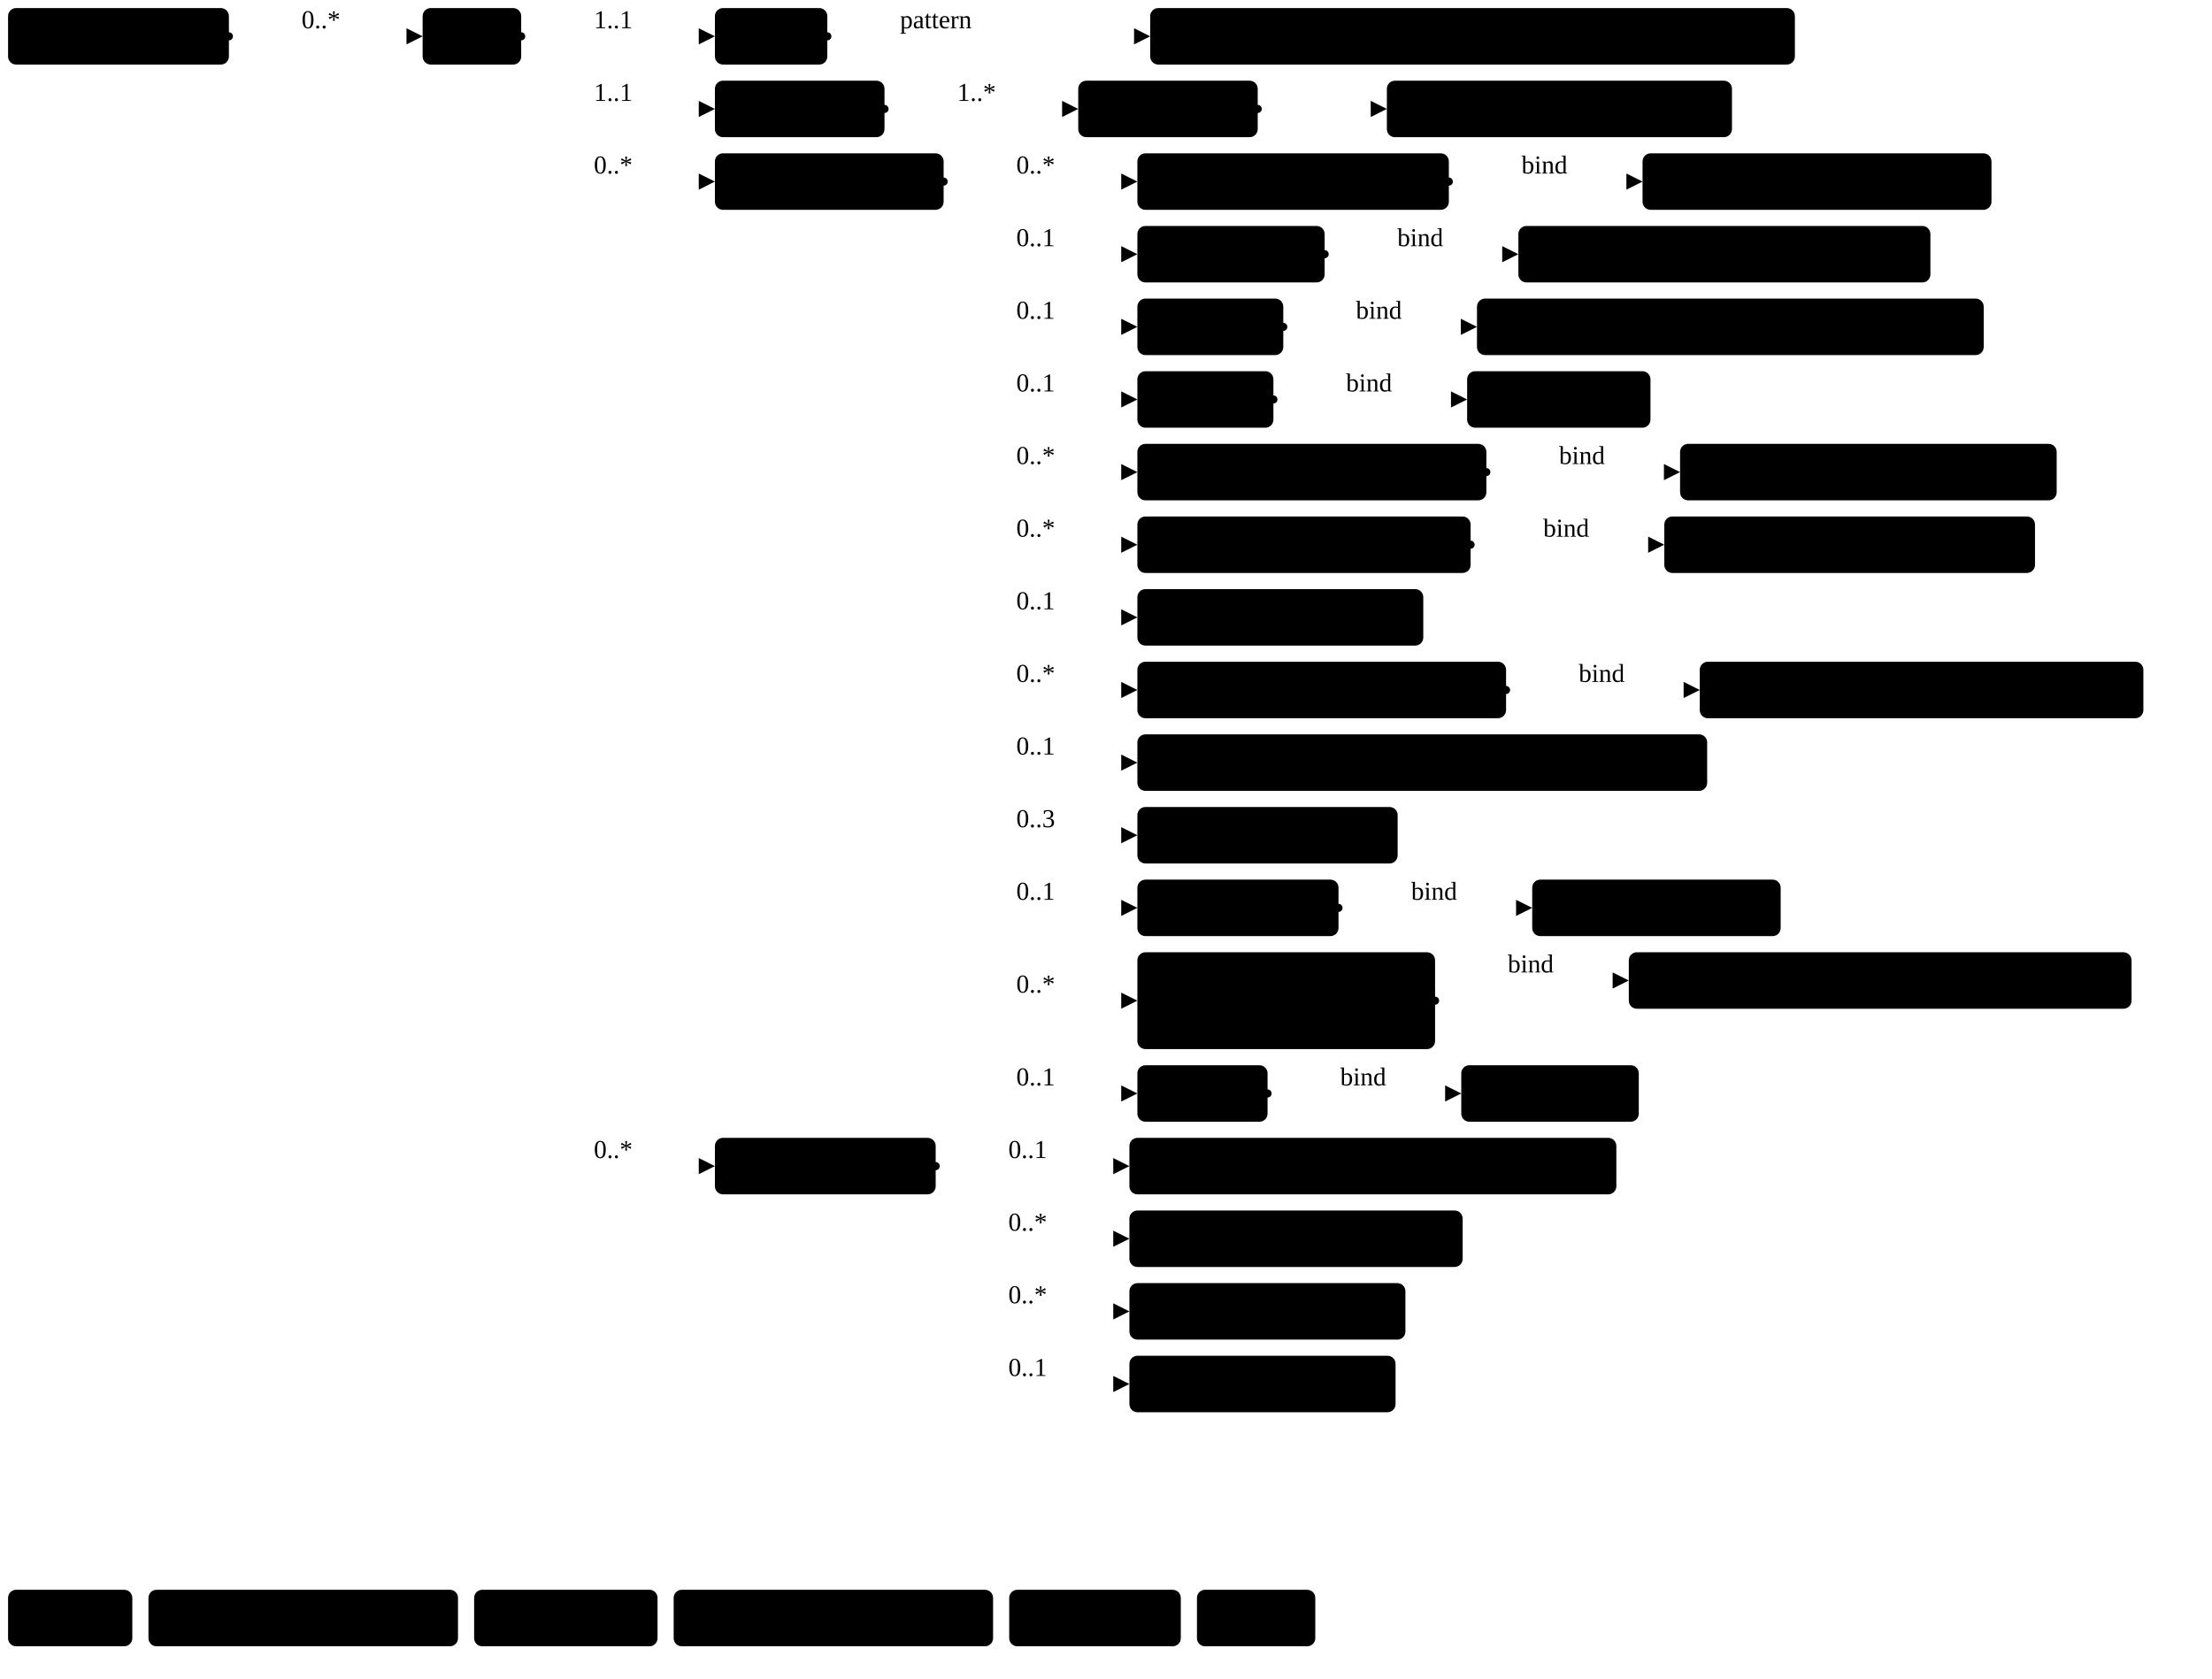
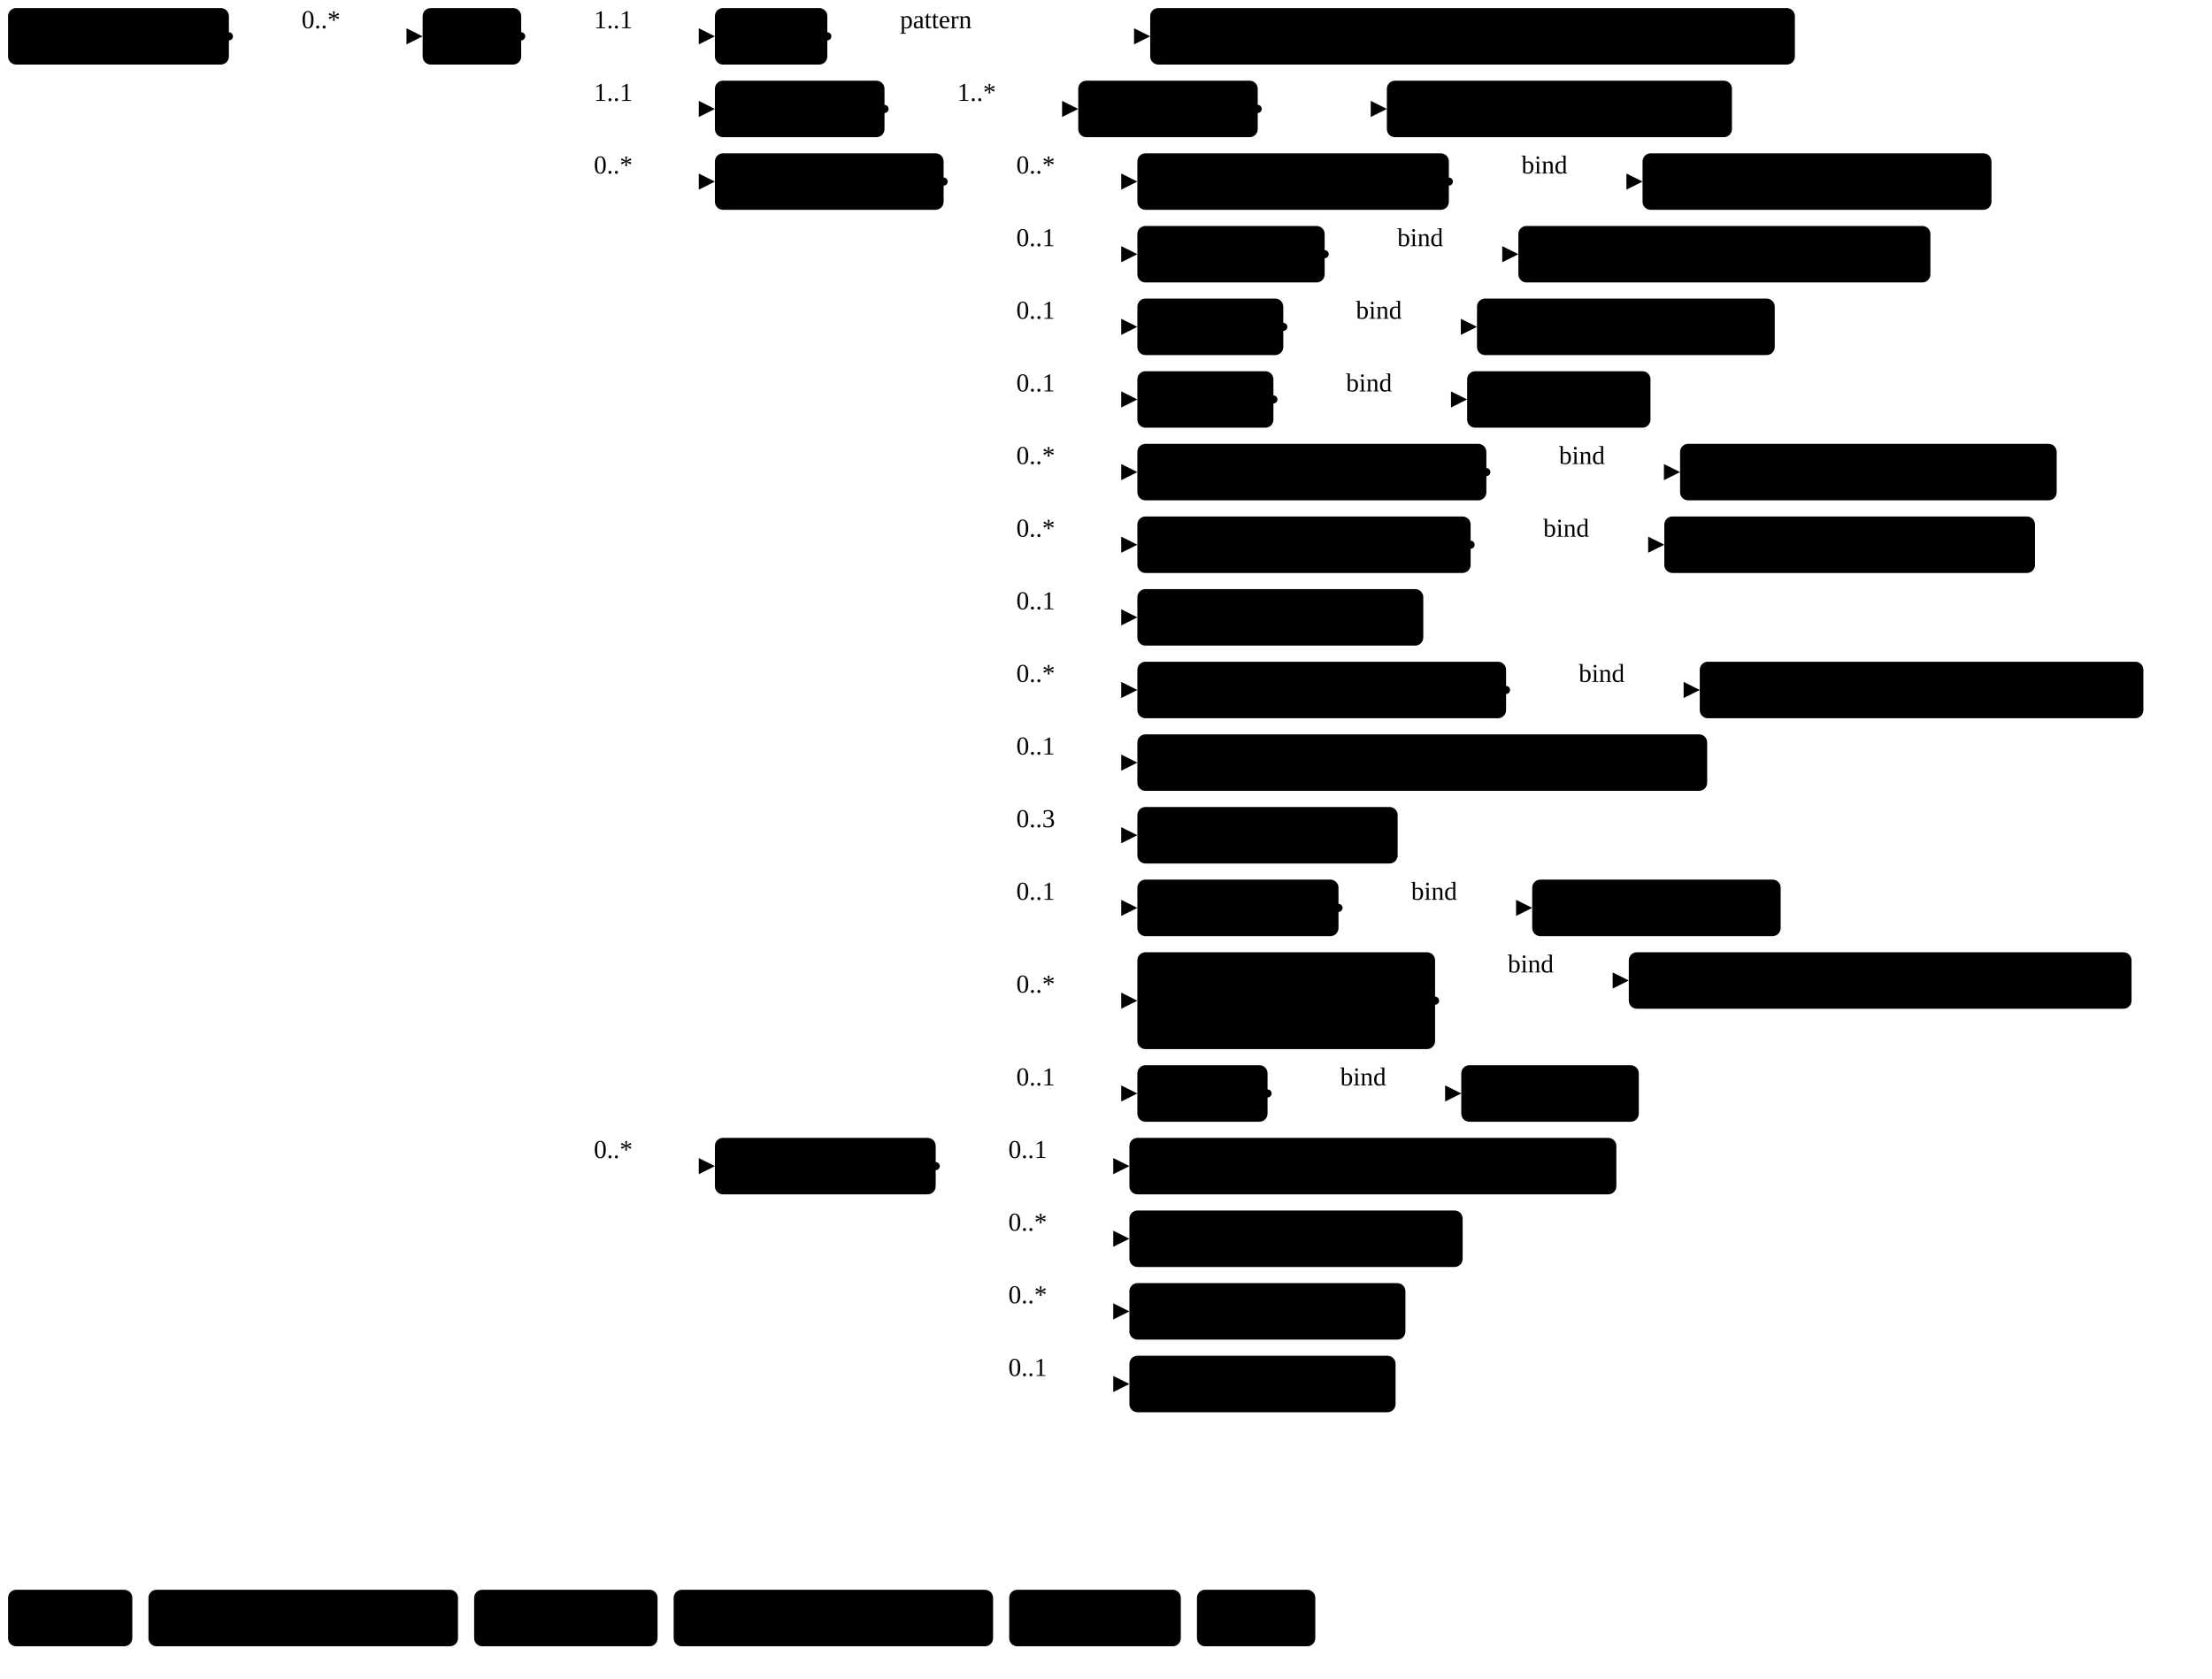
<svg xmlns="http://www.w3.org/2000/svg" version="1.1" width="1027.67" height="780">
  <defs>
    <marker id="arrowStart" markerWidth="3.75" markerHeight="3.75" markerUnits="px" refX="1.88" refY="1.88">
      <circle class="connector" cx="1.88" cy="1.88" r="1.88" />
    </marker>
    <marker id="arrowEnd" markerWidth="7.5" markerHeight="7.5" markerUnits="px" refX="7.5" refY="3.75">
      <polygon class="connector" points="0 0 7.5 3.75 0 7.5" />
    </marker>
  </defs>
  <g>
    <g transform="translate(3.75 3.75)">
      <a href="StructureDefinition-MGFinding.html" target="_top">
        <rect class="profile" x="0" y="0" width="102.6" height="26.25" rx="3.75" ry="3.75" />
      </a>
      <a href="StructureDefinition-MGFinding.html" target="_top">
        <text x="5.62" y="18.75" text-anchor="left" class="profile">Mg Findings</text>
      </a>
    </g>
    <line class="connector" marker-end="url(#arrowEnd)" x1="136.35" y1="16.88" x2="196.35" y2="16.88" />
    <text x="140.1" y="13.12" text-anchor="right" class="lhsText">0..*</text>
    <line class="connector" marker-start="url(#arrowStart)" x1="106.35" y1="16.88" x2="136.35" y2="16.88" />
    <line class="connector" x1="136.35" y1="16.88" x2="136.35" y2="16.88" />
  </g>
  <g>
    <g transform="translate(196.35 3.75)">
      <a href="StructureDefinition-AbnormalityCyst.html" target="_top">
        <rect class="focus" x="0" y="0" width="45.79" height="26.25" rx="3.75" ry="3.75" />
      </a>
      <a href="StructureDefinition-AbnormalityCyst.html" target="_top">
        <text x="5.62" y="18.75" text-anchor="left" class="focus">Cyst</text>
      </a>
    </g>
    <line class="connector" marker-end="url(#arrowEnd)" x1="272.14" y1="16.88" x2="332.14" y2="16.88" />
    <text x="275.89" y="13.12" text-anchor="right" class="lhsText">1..1</text>
    <line class="connector" marker-end="url(#arrowEnd)" x1="272.14" y1="50.62" x2="332.14" y2="50.62" />
    <text x="275.89" y="46.88" text-anchor="right" class="lhsText">1..1</text>
    <line class="connector" marker-end="url(#arrowEnd)" x1="272.14" y1="84.38" x2="332.14" y2="84.38" />
    <text x="275.89" y="80.62" text-anchor="right" class="lhsText">0..*</text>
    <line class="connector" marker-end="url(#arrowEnd)" x1="272.14" y1="541.88" x2="332.14" y2="541.88" />
    <text x="275.89" y="538.12" text-anchor="right" class="lhsText">0..*</text>
    <line class="connector" marker-start="url(#arrowStart)" x1="242.14" y1="16.88" x2="272.14" y2="16.88" />
    <line class="connector" x1="272.14" y1="16.88" x2="272.14" y2="541.88" />
  </g>
  <g>
    <g transform="translate(332.14 3.75)">
      <a href="StructureDefinition-AbnormalityCyst-definitions.html#Observation.code" target="_top">
        <rect class="element" x="0" y="0" width="52.22" height="26.25" rx="3.75" ry="3.75" />
      </a>
      <a href="StructureDefinition-AbnormalityCyst-definitions.html#Observation.code" target="_top">
        <text x="5.62" y="18.75" text-anchor="left" class="element">Code</text>
      </a>
    </g>
    <line class="connector" marker-end="url(#arrowEnd)" x1="414.37" y1="16.88" x2="534.37" y2="16.88" />
    <text x="418.12" y="13.12" text-anchor="right" class="lhsText">pattern </text>
    <line class="connector" marker-start="url(#arrowStart)" x1="384.37" y1="16.88" x2="414.37" y2="16.88" />
    <line class="connector" x1="414.37" y1="16.88" x2="414.37" y2="16.88" />
  </g>
  <g>
    <g transform="translate(534.37 3.75)">
      <a href="CodeSystem-ObservationCodesCS.html" target="_top">
        <rect class="value" x="0" y="0" width="299.51" height="26.25" rx="3.75" ry="3.75" />
      </a>
      <a href="CodeSystem-ObservationCodesCS.html" target="_top">
        <text x="5.62" y="18.75" text-anchor="left" class="value">ObservationCodesCS#abnormalityCyst</text>
      </a>
    </g>
  </g>
  <g>
    <g transform="translate(332.14 37.5)">
      <a href="StructureDefinition-AbnormalityCyst-definitions.html#Observation.bodySite" target="_top">
        <rect class="element" x="0" y="0" width="78.79" height="26.25" rx="3.75" ry="3.75" />
      </a>
      <a href="StructureDefinition-AbnormalityCyst-definitions.html#Observation.bodySite" target="_top">
        <text x="5.62" y="18.75" text-anchor="left" class="element">BodySite</text>
      </a>
    </g>
    <line class="connector" marker-end="url(#arrowEnd)" x1="440.94" y1="50.62" x2="500.94" y2="50.62" />
    <text x="444.69" y="46.88" text-anchor="right" class="lhsText">1..*</text>
    <line class="connector" marker-start="url(#arrowStart)" x1="410.94" y1="50.62" x2="440.94" y2="50.62" />
    <line class="connector" x1="440.94" y1="50.62" x2="440.94" y2="50.62" />
  </g>
  <g>
    <g transform="translate(500.94 37.5)">
      <a href="StructureDefinition-AbnormalityCyst-definitions.html#Observation.bodySite.extension" target="_top">
        <rect class="element" x="0" y="0" width="83.38" height="26.25" rx="3.75" ry="3.75" />
      </a>
      <a href="StructureDefinition-AbnormalityCyst-definitions.html#Observation.bodySite.extension" target="_top">
        <text x="5.62" y="18.75" text-anchor="left" class="element">extension</text>
      </a>
    </g>
    <line class="connector" marker-end="url(#arrowEnd)" x1="614.32" y1="50.62" x2="644.32" y2="50.62" />
    <line class="connector" marker-start="url(#arrowStart)" x1="584.32" y1="50.62" x2="614.32" y2="50.62" />
    <line class="connector" x1="614.32" y1="50.62" x2="614.32" y2="50.62" />
  </g>
  <g>
    <g transform="translate(644.32 37.5)">
      <a href="StructureDefinition-BreastBodyLocationExtension.html" target="_top">
        <rect class="extension" x="0" y="0" width="160.33" height="26.25" rx="3.75" ry="3.75" />
      </a>
      <a href="StructureDefinition-BreastBodyLocationExtension.html" target="_top">
        <text x="5.62" y="18.75" text-anchor="left" class="extension">BreastBodyLocation</text>
      </a>
    </g>
  </g>
  <g>
    <g transform="translate(332.14 71.25)">
      <a href="StructureDefinition-AbnormalityCyst-definitions.html#Observation.component" target="_top">
        <rect class="element" x="0" y="0" width="106.26" height="26.25" rx="3.75" ry="3.75" />
      </a>
      <a href="StructureDefinition-AbnormalityCyst-definitions.html#Observation.component" target="_top">
        <text x="5.62" y="18.75" text-anchor="left" class="element">Components</text>
      </a>
    </g>
    <line class="connector" marker-end="url(#arrowEnd)" x1="468.41" y1="84.38" x2="528.41" y2="84.38" />
    <text x="472.16" y="80.62" text-anchor="right" class="lhsText">0..*</text>
    <line class="connector" marker-end="url(#arrowEnd)" x1="468.41" y1="118.12" x2="528.41" y2="118.12" />
    <text x="472.16" y="114.38" text-anchor="right" class="lhsText">0..1</text>
    <line class="connector" marker-end="url(#arrowEnd)" x1="468.41" y1="151.88" x2="528.41" y2="151.88" />
    <text x="472.16" y="148.12" text-anchor="right" class="lhsText">0..1</text>
    <line class="connector" marker-end="url(#arrowEnd)" x1="468.41" y1="185.62" x2="528.41" y2="185.62" />
    <text x="472.16" y="181.88" text-anchor="right" class="lhsText">0..1</text>
    <line class="connector" marker-end="url(#arrowEnd)" x1="468.41" y1="219.38" x2="528.41" y2="219.38" />
    <text x="472.16" y="215.62" text-anchor="right" class="lhsText">0..*</text>
    <line class="connector" marker-end="url(#arrowEnd)" x1="468.41" y1="253.12" x2="528.41" y2="253.12" />
    <text x="472.16" y="249.38" text-anchor="right" class="lhsText">0..*</text>
    <line class="connector" marker-end="url(#arrowEnd)" x1="468.41" y1="286.88" x2="528.41" y2="286.88" />
    <text x="472.16" y="283.12" text-anchor="right" class="lhsText">0..1</text>
    <line class="connector" marker-end="url(#arrowEnd)" x1="468.41" y1="320.62" x2="528.41" y2="320.62" />
    <text x="472.16" y="316.88" text-anchor="right" class="lhsText">0..*</text>
    <line class="connector" marker-end="url(#arrowEnd)" x1="468.41" y1="354.38" x2="528.41" y2="354.38" />
    <text x="472.16" y="350.62" text-anchor="right" class="lhsText">0..1</text>
    <line class="connector" marker-end="url(#arrowEnd)" x1="468.41" y1="388.12" x2="528.41" y2="388.12" />
    <text x="472.16" y="384.38" text-anchor="right" class="lhsText">0..3</text>
    <line class="connector" marker-end="url(#arrowEnd)" x1="468.41" y1="421.88" x2="528.41" y2="421.88" />
    <text x="472.16" y="418.12" text-anchor="right" class="lhsText">0..1</text>
    <line class="connector" marker-end="url(#arrowEnd)" x1="468.41" y1="465" x2="528.41" y2="465" />
    <text x="472.16" y="461.25" text-anchor="right" class="lhsText">0..*</text>
    <line class="connector" marker-end="url(#arrowEnd)" x1="468.41" y1="508.12" x2="528.41" y2="508.12" />
    <text x="472.16" y="504.38" text-anchor="right" class="lhsText">0..1</text>
    <line class="connector" marker-start="url(#arrowStart)" x1="438.41" y1="84.38" x2="468.41" y2="84.38" />
    <line class="connector" x1="468.41" y1="84.38" x2="468.41" y2="508.12" />
  </g>
  <g>
    <g transform="translate(528.41 71.25)">
      <a href="StructureDefinition-AbnormalityCyst-definitions.html#Observation.component:correspondsWith" target="_top">
        <rect class="element" x="0" y="0" width="144.71" height="26.25" rx="3.75" ry="3.75" />
      </a>
      <a href="StructureDefinition-AbnormalityCyst-definitions.html#Observation.component:correspondsWith" target="_top">
        <text x="5.62" y="18.75" text-anchor="left" class="element">Corresponds With</text>
      </a>
    </g>
    <line class="connector" marker-end="url(#arrowEnd)" x1="703.11" y1="84.38" x2="763.11" y2="84.38" />
    <text x="706.86" y="80.62" text-anchor="right" class="lhsText">bind</text>
    <line class="connector" marker-start="url(#arrowStart)" x1="673.11" y1="84.38" x2="703.11" y2="84.38" />
    <line class="connector" x1="703.11" y1="84.38" x2="703.11" y2="84.38" />
  </g>
  <g>
    <g transform="translate(763.11 71.25)">
      <a href="ValueSet-CorrespondsWithVS.html" target="_top">
        <rect class="valueSet" x="0" y="0" width="162.11" height="26.25" rx="3.75" ry="3.75" />
      </a>
      <a href="ValueSet-CorrespondsWithVS.html" target="_top">
        <text x="5.62" y="18.75" text-anchor="left" class="valueSet">CorrespondsWithVS</text>
      </a>
    </g>
  </g>
  <g>
    <g transform="translate(528.41 105)">
      <a href="StructureDefinition-AbnormalityCyst-definitions.html#Observation.component:cystType" target="_top">
        <rect class="element" x="0" y="0" width="87.01" height="26.25" rx="3.75" ry="3.75" />
      </a>
      <a href="StructureDefinition-AbnormalityCyst-definitions.html#Observation.component:cystType" target="_top">
        <text x="5.62" y="18.75" text-anchor="left" class="element">Cyst Type</text>
      </a>
    </g>
    <line class="connector" marker-end="url(#arrowEnd)" x1="645.42" y1="118.12" x2="705.42" y2="118.12" />
    <text x="649.17" y="114.38" text-anchor="right" class="lhsText">bind</text>
    <line class="connector" marker-start="url(#arrowStart)" x1="615.42" y1="118.12" x2="645.42" y2="118.12" />
    <line class="connector" x1="645.42" y1="118.12" x2="645.42" y2="118.12" />
  </g>
  <g>
    <g transform="translate(705.42 105)">
      <a href="ValueSet-AbnormalityCystTypeVS.html" target="_top">
        <rect class="valueSet" x="0" y="0" width="191.43" height="26.25" rx="3.75" ry="3.75" />
      </a>
      <a href="ValueSet-AbnormalityCystTypeVS.html" target="_top">
        <text x="5.62" y="18.75" text-anchor="left" class="valueSet">AbnormalityCystTypeVS</text>
      </a>
    </g>
  </g>
  <g>
    <g transform="translate(528.41 138.75)">
      <a href="StructureDefinition-AbnormalityCyst-definitions.html#Observation.component:density" target="_top">
        <rect class="element" x="0" y="0" width="67.79" height="26.25" rx="3.75" ry="3.75" />
      </a>
      <a href="StructureDefinition-AbnormalityCyst-definitions.html#Observation.component:density" target="_top">
        <text x="5.62" y="18.75" text-anchor="left" class="element">Density</text>
      </a>
    </g>
    <line class="connector" marker-end="url(#arrowEnd)" x1="626.19" y1="151.88" x2="686.19" y2="151.88" />
    <text x="629.94" y="148.12" text-anchor="right" class="lhsText">bind</text>
    <line class="connector" marker-start="url(#arrowStart)" x1="596.19" y1="151.88" x2="626.19" y2="151.88" />
    <line class="connector" x1="626.19" y1="151.88" x2="626.19" y2="151.88" />
  </g>
  <g>
    <g transform="translate(686.19 138.75)">
-       <a href="ValueSet-LesionRadiographicDensityVS.html" target="_top">
-         <rect class="valueSet" x="0" y="0" width="235.43" height="26.25" rx="3.75" ry="3.75" />
-       </a>
-       <a href="ValueSet-LesionRadiographicDensityVS.html" target="_top">
-         <text x="5.62" y="18.75" text-anchor="left" class="valueSet">LesionRadiographicDensityVS</text>
+       <a href="ValueSet-LesionDensityVS.html" target="_top">
+         <rect class="valueSet" x="0" y="0" width="138.33" height="26.25" rx="3.75" ry="3.75" />
+       </a>
+       <a href="ValueSet-LesionDensityVS.html" target="_top">
+         <text x="5.62" y="18.75" text-anchor="left" class="valueSet">LesionDensityVS</text>
      </a>
    </g>
  </g>
  <g>
    <g transform="translate(528.41 172.5)">
      <a href="StructureDefinition-AbnormalityCyst-definitions.html#Observation.component:margin" target="_top">
        <rect class="element" x="0" y="0" width="63.2" height="26.25" rx="3.75" ry="3.75" />
      </a>
      <a href="StructureDefinition-AbnormalityCyst-definitions.html#Observation.component:margin" target="_top">
        <text x="5.62" y="18.75" text-anchor="left" class="element">Margin</text>
      </a>
    </g>
    <line class="connector" marker-end="url(#arrowEnd)" x1="621.61" y1="185.62" x2="681.61" y2="185.62" />
    <text x="625.36" y="181.88" text-anchor="right" class="lhsText">bind</text>
    <line class="connector" marker-start="url(#arrowStart)" x1="591.61" y1="185.62" x2="621.61" y2="185.62" />
    <line class="connector" x1="621.61" y1="185.62" x2="621.61" y2="185.62" />
  </g>
  <g>
    <g transform="translate(681.61 172.5)">
      <a href="ValueSet-MarginVS.html" target="_top">
        <rect class="valueSet" x="0" y="0" width="85.18" height="26.25" rx="3.75" ry="3.75" />
      </a>
      <a href="ValueSet-MarginVS.html" target="_top">
        <text x="5.62" y="18.75" text-anchor="left" class="valueSet">MarginVS</text>
      </a>
    </g>
  </g>
  <g>
    <g transform="translate(528.41 206.25)">
      <a href="StructureDefinition-AbnormalityCyst-definitions.html#Observation.component:notPreviouslySeen" target="_top">
        <rect class="element" x="0" y="0" width="162.14" height="26.25" rx="3.75" ry="3.75" />
      </a>
      <a href="StructureDefinition-AbnormalityCyst-definitions.html#Observation.component:notPreviouslySeen" target="_top">
        <text x="5.62" y="18.75" text-anchor="left" class="element">Not Previously Seen</text>
      </a>
    </g>
    <line class="connector" marker-end="url(#arrowEnd)" x1="720.54" y1="219.38" x2="780.54" y2="219.38" />
    <text x="724.29" y="215.62" text-anchor="right" class="lhsText">bind</text>
    <line class="connector" marker-start="url(#arrowStart)" x1="690.54" y1="219.38" x2="720.54" y2="219.38" />
    <line class="connector" x1="720.54" y1="219.38" x2="720.54" y2="219.38" />
  </g>
  <g>
    <g transform="translate(780.54 206.25)">
      <a href="ValueSet-NotPreviouslySeenVS.html" target="_top">
        <rect class="valueSet" x="0" y="0" width="174.97" height="26.25" rx="3.75" ry="3.75" />
      </a>
      <a href="ValueSet-NotPreviouslySeenVS.html" target="_top">
        <text x="5.62" y="18.75" text-anchor="left" class="valueSet">NotPreviouslySeenVS</text>
      </a>
    </g>
  </g>
  <g>
    <g transform="translate(528.41 240)">
      <a href="StructureDefinition-AbnormalityCyst-definitions.html#Observation.component:obsChanges" target="_top">
        <rect class="element" x="0" y="0" width="154.82" height="26.25" rx="3.75" ry="3.75" />
      </a>
      <a href="StructureDefinition-AbnormalityCyst-definitions.html#Observation.component:obsChanges" target="_top">
        <text x="5.62" y="18.75" text-anchor="left" class="element">Observed Changes</text>
      </a>
    </g>
    <line class="connector" marker-end="url(#arrowEnd)" x1="713.22" y1="253.12" x2="773.22" y2="253.12" />
    <text x="716.97" y="249.38" text-anchor="right" class="lhsText">bind</text>
    <line class="connector" marker-start="url(#arrowStart)" x1="683.22" y1="253.12" x2="713.22" y2="253.12" />
    <line class="connector" x1="713.22" y1="253.12" x2="713.22" y2="253.12" />
  </g>
  <g>
    <g transform="translate(773.22 240)">
      <a href="ValueSet-ObservedChangesVS.html" target="_top">
        <rect class="valueSet" x="0" y="0" width="172.22" height="26.25" rx="3.75" ry="3.75" />
      </a>
      <a href="ValueSet-ObservedChangesVS.html" target="_top">
        <text x="5.62" y="18.75" text-anchor="left" class="valueSet">ObservedChangesVS</text>
      </a>
    </g>
  </g>
  <g>
    <g transform="translate(528.41 273.75)">
      <a href="StructureDefinition-AbnormalityCyst-definitions.html#Observation.component:observedCount" target="_top">
        <rect class="element" x="0" y="0" width="132.83" height="26.25" rx="3.75" ry="3.75" />
      </a>
      <a href="StructureDefinition-AbnormalityCyst-definitions.html#Observation.component:observedCount" target="_top">
        <text x="5.62" y="18.75" text-anchor="left" class="element">Observed Count</text>
      </a>
    </g>
  </g>
  <g>
    <g transform="translate(528.41 307.5)">
      <a href="StructureDefinition-AbnormalityCyst-definitions.html#Observation.component:obsDistribution" target="_top">
        <rect class="element" x="0" y="0" width="171.29" height="26.25" rx="3.75" ry="3.75" />
      </a>
      <a href="StructureDefinition-AbnormalityCyst-definitions.html#Observation.component:obsDistribution" target="_top">
        <text x="5.62" y="18.75" text-anchor="left" class="element">Observed Distribution</text>
      </a>
    </g>
    <line class="connector" marker-end="url(#arrowEnd)" x1="729.69" y1="320.62" x2="789.69" y2="320.62" />
    <text x="733.44" y="316.88" text-anchor="right" class="lhsText">bind</text>
    <line class="connector" marker-start="url(#arrowStart)" x1="699.69" y1="320.62" x2="729.69" y2="320.62" />
    <line class="connector" x1="729.69" y1="320.62" x2="729.69" y2="320.62" />
  </g>
  <g>
    <g transform="translate(789.69 307.5)">
      <a href="ValueSet-CalcificationDistributionVS.html" target="_top">
        <rect class="valueSet" x="0" y="0" width="206.1" height="26.25" rx="3.75" ry="3.75" />
      </a>
      <a href="ValueSet-CalcificationDistributionVS.html" target="_top">
        <text x="5.62" y="18.75" text-anchor="left" class="valueSet">CalcificationDistributionVS</text>
      </a>
    </g>
  </g>
  <g>
    <g transform="translate(528.41 341.25)">
      <a href="StructureDefinition-AbnormalityCyst-definitions.html#Observation.component:obsDistRegionSize" target="_top">
        <rect class="element" x="0" y="0" width="264.72" height="26.25" rx="3.75" ry="3.75" />
      </a>
      <a href="StructureDefinition-AbnormalityCyst-definitions.html#Observation.component:obsDistRegionSize" target="_top">
        <text x="5.62" y="18.75" text-anchor="left" class="element">Observed Distribution Region Size</text>
      </a>
    </g>
  </g>
  <g>
    <g transform="translate(528.41 375)">
      <a href="StructureDefinition-AbnormalityCyst-definitions.html#Observation.component:obsSize" target="_top">
        <rect class="element" x="0" y="0" width="120.92" height="26.25" rx="3.75" ry="3.75" />
      </a>
      <a href="StructureDefinition-AbnormalityCyst-definitions.html#Observation.component:obsSize" target="_top">
        <text x="5.62" y="18.75" text-anchor="left" class="element">Observed Size</text>
      </a>
    </g>
  </g>
  <g>
    <g transform="translate(528.41 408.75)">
      <a href="StructureDefinition-AbnormalityCyst-definitions.html#Observation.component:orientation" target="_top">
        <rect class="element" x="0" y="0" width="93.44" height="26.25" rx="3.75" ry="3.75" />
      </a>
      <a href="StructureDefinition-AbnormalityCyst-definitions.html#Observation.component:orientation" target="_top">
        <text x="5.62" y="18.75" text-anchor="left" class="element">Orientation</text>
      </a>
    </g>
    <line class="connector" marker-end="url(#arrowEnd)" x1="651.85" y1="421.88" x2="711.85" y2="421.88" />
    <text x="655.6" y="418.12" text-anchor="right" class="lhsText">bind</text>
    <line class="connector" marker-start="url(#arrowStart)" x1="621.85" y1="421.88" x2="651.85" y2="421.88" />
    <line class="connector" x1="651.85" y1="421.88" x2="651.85" y2="421.88" />
  </g>
  <g>
    <g transform="translate(711.85 408.75)">
      <a href="ValueSet-OrientationVS.html" target="_top">
        <rect class="valueSet" x="0" y="0" width="115.43" height="26.25" rx="3.75" ry="3.75" />
      </a>
      <a href="ValueSet-OrientationVS.html" target="_top">
        <text x="5.62" y="18.75" text-anchor="left" class="valueSet">OrientationVS</text>
      </a>
    </g>
  </g>
  <g>
    <g transform="translate(528.41 442.5)">
      <a href="StructureDefinition-AbnormalityCyst-definitions.html#Observation.component:prevDemBy" target="_top">
        <rect class="element" x="0" y="0" width="138.31" height="45" rx="3.75" ry="3.75" />
      </a>
      <a href="StructureDefinition-AbnormalityCyst-definitions.html#Observation.component:prevDemBy" target="_top">
        <text x="5.62" y="18.75" text-anchor="left" class="element">Previously</text>
      </a>
      <a href="StructureDefinition-AbnormalityCyst-definitions.html#Observation.component:prevDemBy" target="_top">
        <text x="5.62" y="37.5" text-anchor="left" class="element">Demonstrated by</text>
      </a>
    </g>
    <line class="connector" marker-end="url(#arrowEnd)" x1="696.72" y1="455.62" x2="756.72" y2="455.62" />
    <text x="700.47" y="451.88" text-anchor="right" class="lhsText">bind</text>
    <line class="connector" marker-start="url(#arrowStart)" x1="666.72" y1="465" x2="696.72" y2="465" />
    <line class="connector" x1="696.72" y1="455.62" x2="696.72" y2="465" />
  </g>
  <g>
    <g transform="translate(756.72 442.5)">
      <a href="ValueSet-PreviouslyDemonstratedByVS.html" target="_top">
        <rect class="valueSet" x="0" y="0" width="233.57" height="26.25" rx="3.75" ry="3.75" />
      </a>
      <a href="ValueSet-PreviouslyDemonstratedByVS.html" target="_top">
        <text x="5.62" y="18.75" text-anchor="left" class="valueSet">PreviouslyDemonstratedByVS</text>
      </a>
    </g>
  </g>
  <g>
    <g transform="translate(528.41 495)">
      <a href="StructureDefinition-AbnormalityCyst-definitions.html#Observation.component:shape" target="_top">
        <rect class="element" x="0" y="0" width="60.48" height="26.25" rx="3.75" ry="3.75" />
      </a>
      <a href="StructureDefinition-AbnormalityCyst-definitions.html#Observation.component:shape" target="_top">
        <text x="5.62" y="18.75" text-anchor="left" class="element">Shape</text>
      </a>
    </g>
    <line class="connector" marker-end="url(#arrowEnd)" x1="618.89" y1="508.12" x2="678.89" y2="508.12" />
    <text x="622.64" y="504.38" text-anchor="right" class="lhsText">bind</text>
    <line class="connector" marker-start="url(#arrowStart)" x1="588.89" y1="508.12" x2="618.89" y2="508.12" />
    <line class="connector" x1="618.89" y1="508.12" x2="618.89" y2="508.12" />
  </g>
  <g>
    <g transform="translate(678.89 495)">
      <a href="ValueSet-ShapeVS.html" target="_top">
        <rect class="valueSet" x="0" y="0" width="82.47" height="26.25" rx="3.75" ry="3.75" />
      </a>
      <a href="ValueSet-ShapeVS.html" target="_top">
        <text x="5.62" y="18.75" text-anchor="left" class="valueSet">ShapeVS</text>
      </a>
    </g>
  </g>
  <g>
    <g transform="translate(332.14 528.75)">
      <a href="StructureDefinition-AbnormalityCyst-definitions.html#Observation.hasMember" target="_top">
        <rect class="element" x="0" y="0" width="102.57" height="26.25" rx="3.75" ry="3.75" />
      </a>
      <a href="StructureDefinition-AbnormalityCyst-definitions.html#Observation.hasMember" target="_top">
        <text x="5.62" y="18.75" text-anchor="left" class="element">HasMember</text>
      </a>
    </g>
    <line class="connector" marker-end="url(#arrowEnd)" x1="464.71" y1="541.88" x2="524.71" y2="541.88" />
    <text x="468.46" y="538.12" text-anchor="right" class="lhsText">0..1</text>
    <line class="connector" marker-end="url(#arrowEnd)" x1="464.71" y1="575.62" x2="524.71" y2="575.62" />
    <text x="468.46" y="571.88" text-anchor="right" class="lhsText">0..*</text>
    <line class="connector" marker-end="url(#arrowEnd)" x1="464.71" y1="609.38" x2="524.71" y2="609.38" />
    <text x="468.46" y="605.62" text-anchor="right" class="lhsText">0..*</text>
    <line class="connector" marker-end="url(#arrowEnd)" x1="464.71" y1="643.12" x2="524.71" y2="643.12" />
    <text x="468.46" y="639.38" text-anchor="right" class="lhsText">0..1</text>
    <line class="connector" marker-start="url(#arrowStart)" x1="434.71" y1="541.88" x2="464.71" y2="541.88" />
    <line class="connector" x1="464.71" y1="541.88" x2="464.71" y2="643.12" />
  </g>
  <g>
    <g transform="translate(524.71 528.75)">
      <a href="StructureDefinition-BreastAssessmentCategory.html" target="_top">
        <rect class="profile" x="0" y="0" width="226.23" height="26.25" rx="3.75" ry="3.75" />
      </a>
      <a href="StructureDefinition-BreastAssessmentCategory.html" target="_top">
        <text x="5.62" y="18.75" text-anchor="left" class="profile">Breast Assessment Category</text>
      </a>
    </g>
  </g>
  <g>
    <g transform="translate(524.71 562.5)">
      <a href="StructureDefinition-AssociatedFeature.html" target="_top">
        <rect class="profile" x="0" y="0" width="154.82" height="26.25" rx="3.75" ry="3.75" />
      </a>
      <a href="StructureDefinition-AssociatedFeature.html" target="_top">
        <text x="5.62" y="18.75" text-anchor="left" class="profile">Associated Feature</text>
      </a>
    </g>
  </g>
  <g>
    <g transform="translate(524.71 596.25)">
      <a href="StructureDefinition-ConsistentWith.html" target="_top">
        <rect class="profile" x="0" y="0" width="128.23" height="26.25" rx="3.75" ry="3.75" />
      </a>
      <a href="StructureDefinition-ConsistentWith.html" target="_top">
        <text x="5.62" y="18.75" text-anchor="left" class="profile">Consistent With</text>
      </a>
    </g>
  </g>
  <g>
    <g transform="translate(524.71 630)">
      <a href="StructureDefinition-TumorSatellite.html" target="_top">
        <rect class="profile" x="0" y="0" width="123.65" height="26.25" rx="3.75" ry="3.75" />
      </a>
      <a href="StructureDefinition-TumorSatellite.html" target="_top">
        <text x="5.62" y="18.75" text-anchor="left" class="profile">Tumor Satellite</text>
      </a>
    </g>
  </g>
  <g>
    <g transform="translate(3.75 738.75)">
      <rect class="focus" x="0" y="0" width="57.72" height="26.25" rx="3.75" ry="3.75" />
      <text x="5.62" y="18.75" text-anchor="left" class="focus">Focus</text>
    </g>
    <g transform="translate(68.97 738.75)">
      <rect class="profile" x="0" y="0" width="143.81" height="26.25" rx="3.75" ry="3.75" />
      <text x="5.62" y="18.75" text-anchor="left" class="profile">Profiled Resource</text>
    </g>
    <g transform="translate(220.28 738.75)">
      <rect class="extension" x="0" y="0" width="85.21" height="26.25" rx="3.75" ry="3.75" />
      <text x="5.62" y="18.75" text-anchor="left" class="extension">Extension</text>
    </g>
    <g transform="translate(312.98 738.75)">
      <rect class="element" x="0" y="0" width="148.39" height="26.25" rx="3.75" ry="3.75" />
      <text x="5.62" y="18.75" text-anchor="left" class="element">Resource Element</text>
    </g>
    <g transform="translate(468.87 738.75)">
      <rect class="valueSet" x="0" y="0" width="79.72" height="26.25" rx="3.75" ry="3.75" />
      <text x="5.62" y="18.75" text-anchor="left" class="valueSet">ValueSet</text>
    </g>
    <g transform="translate(556.09 738.75)">
      <rect class="value" x="0" y="0" width="54.98" height="26.25" rx="3.75" ry="3.75" />
      <text x="5.62" y="18.75" text-anchor="left" class="value">Value</text>
    </g>
  </g>
</svg>
